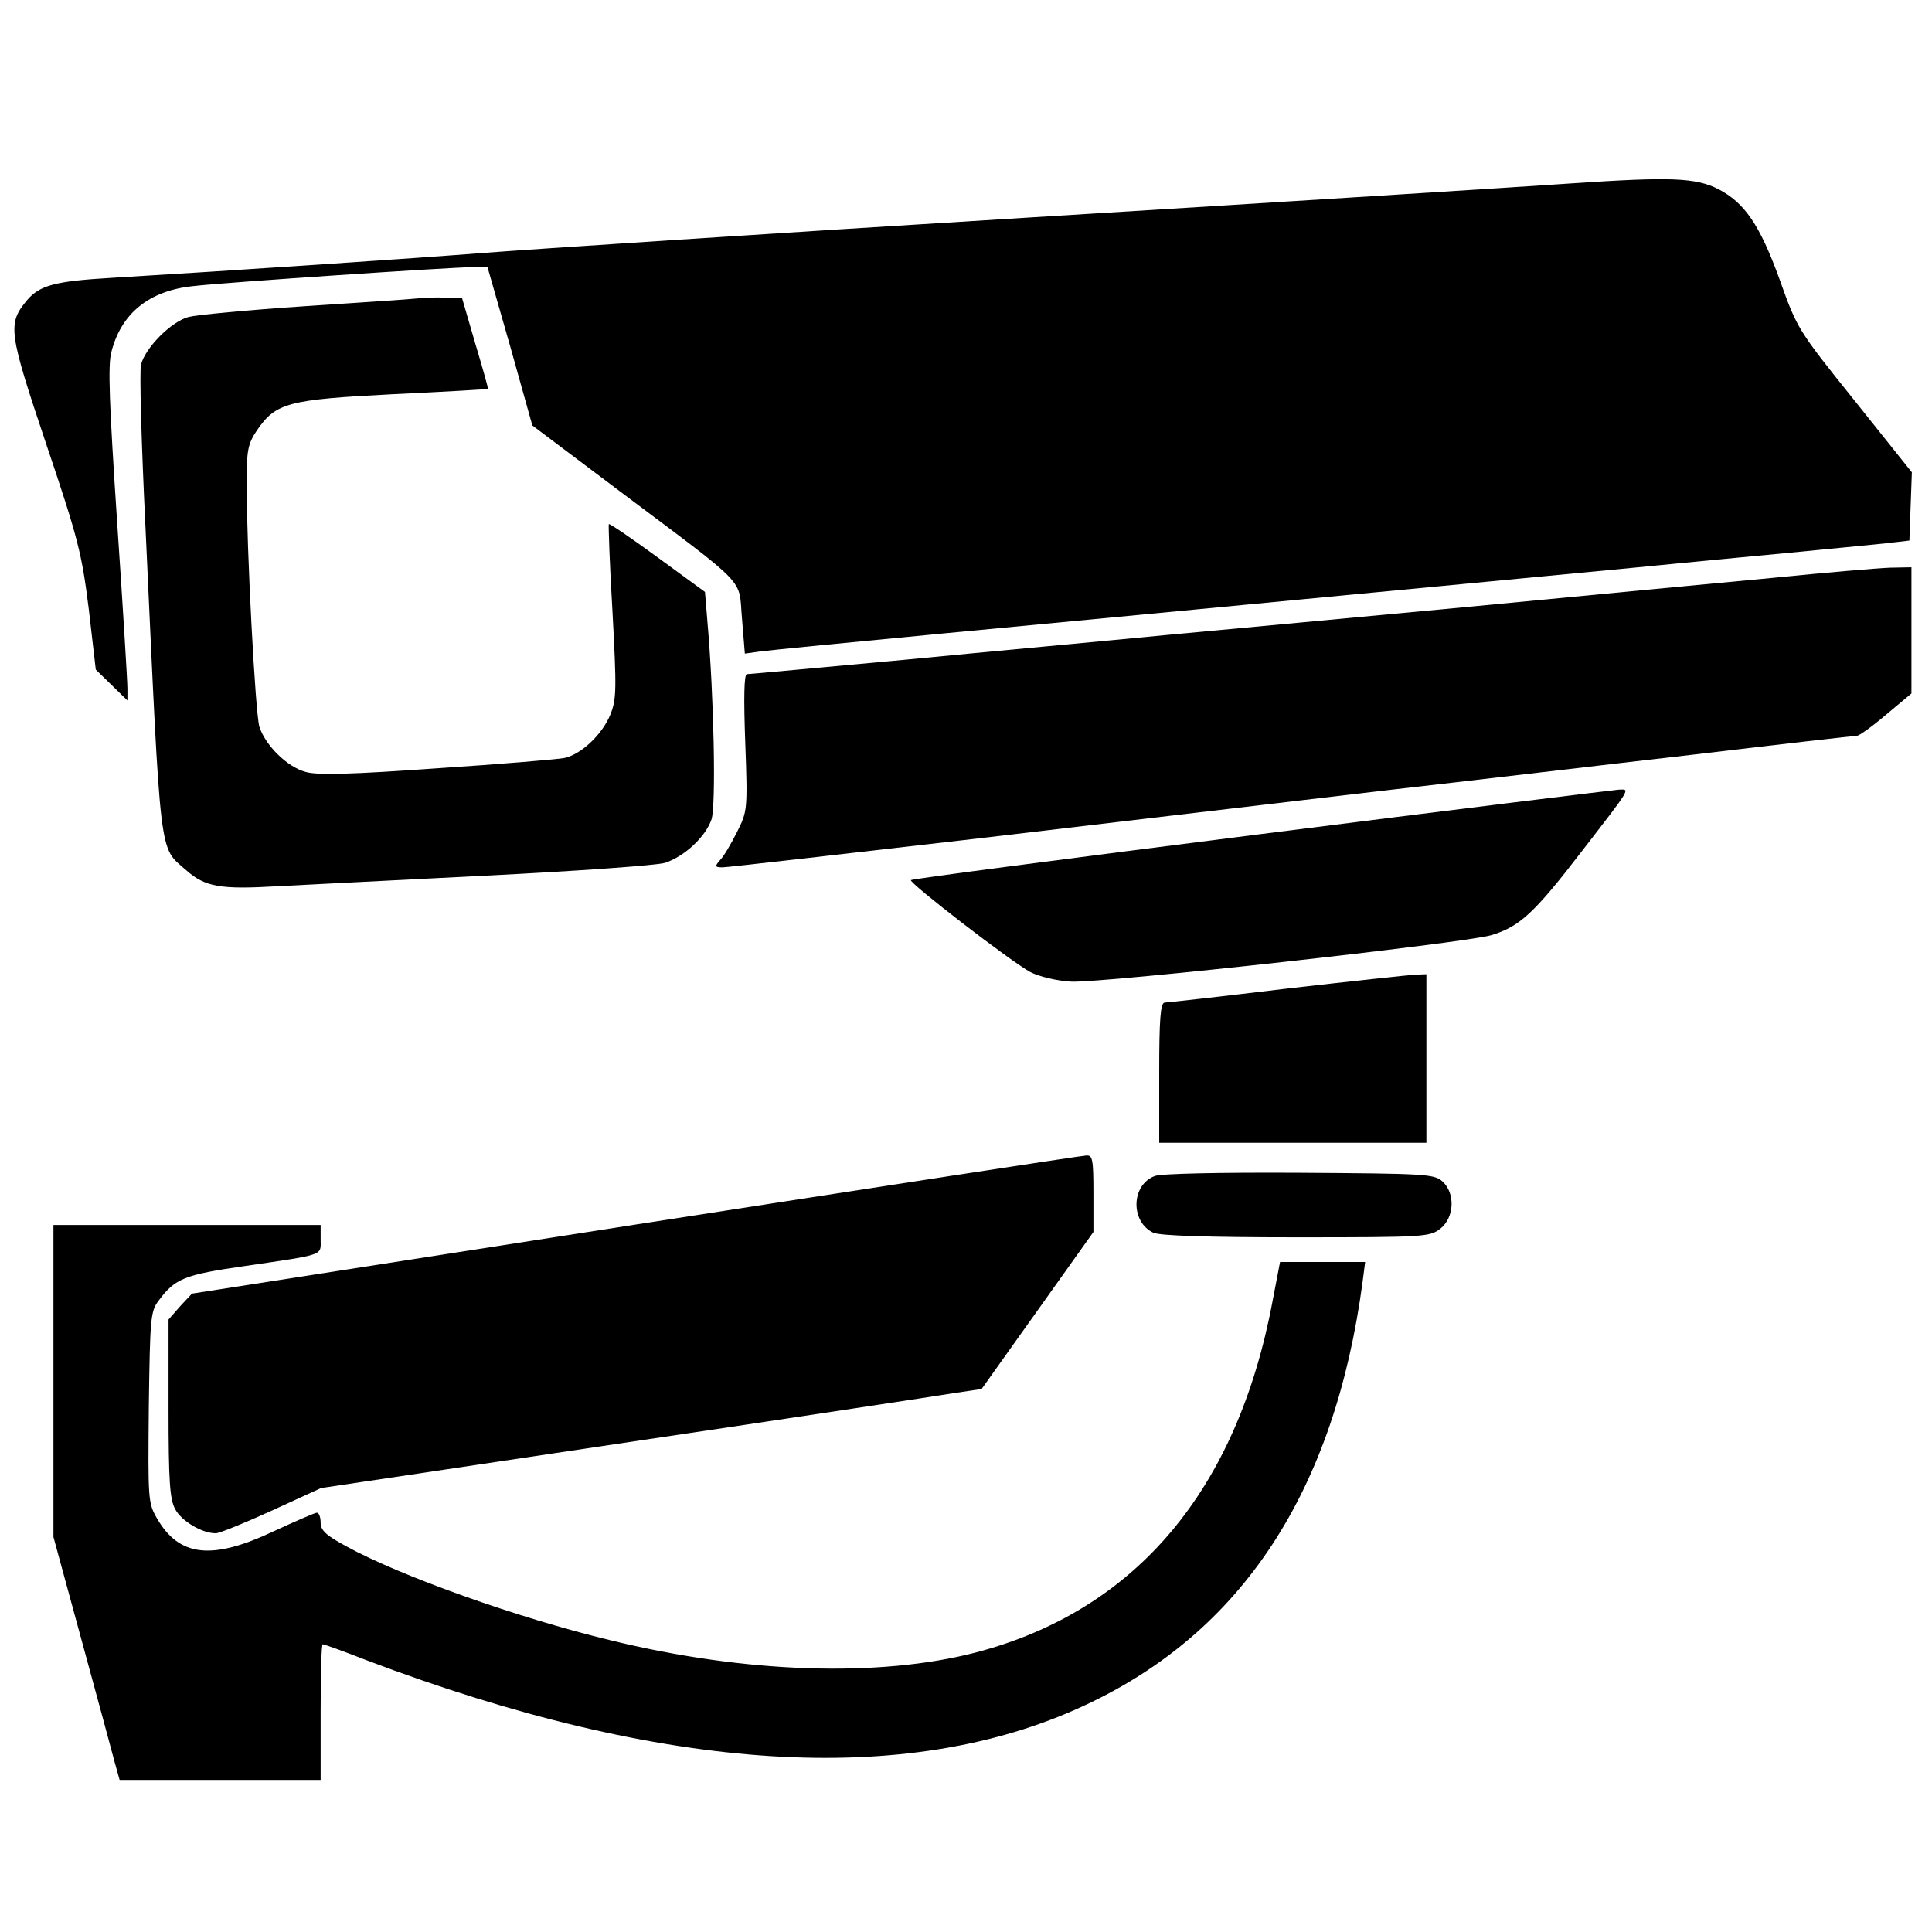
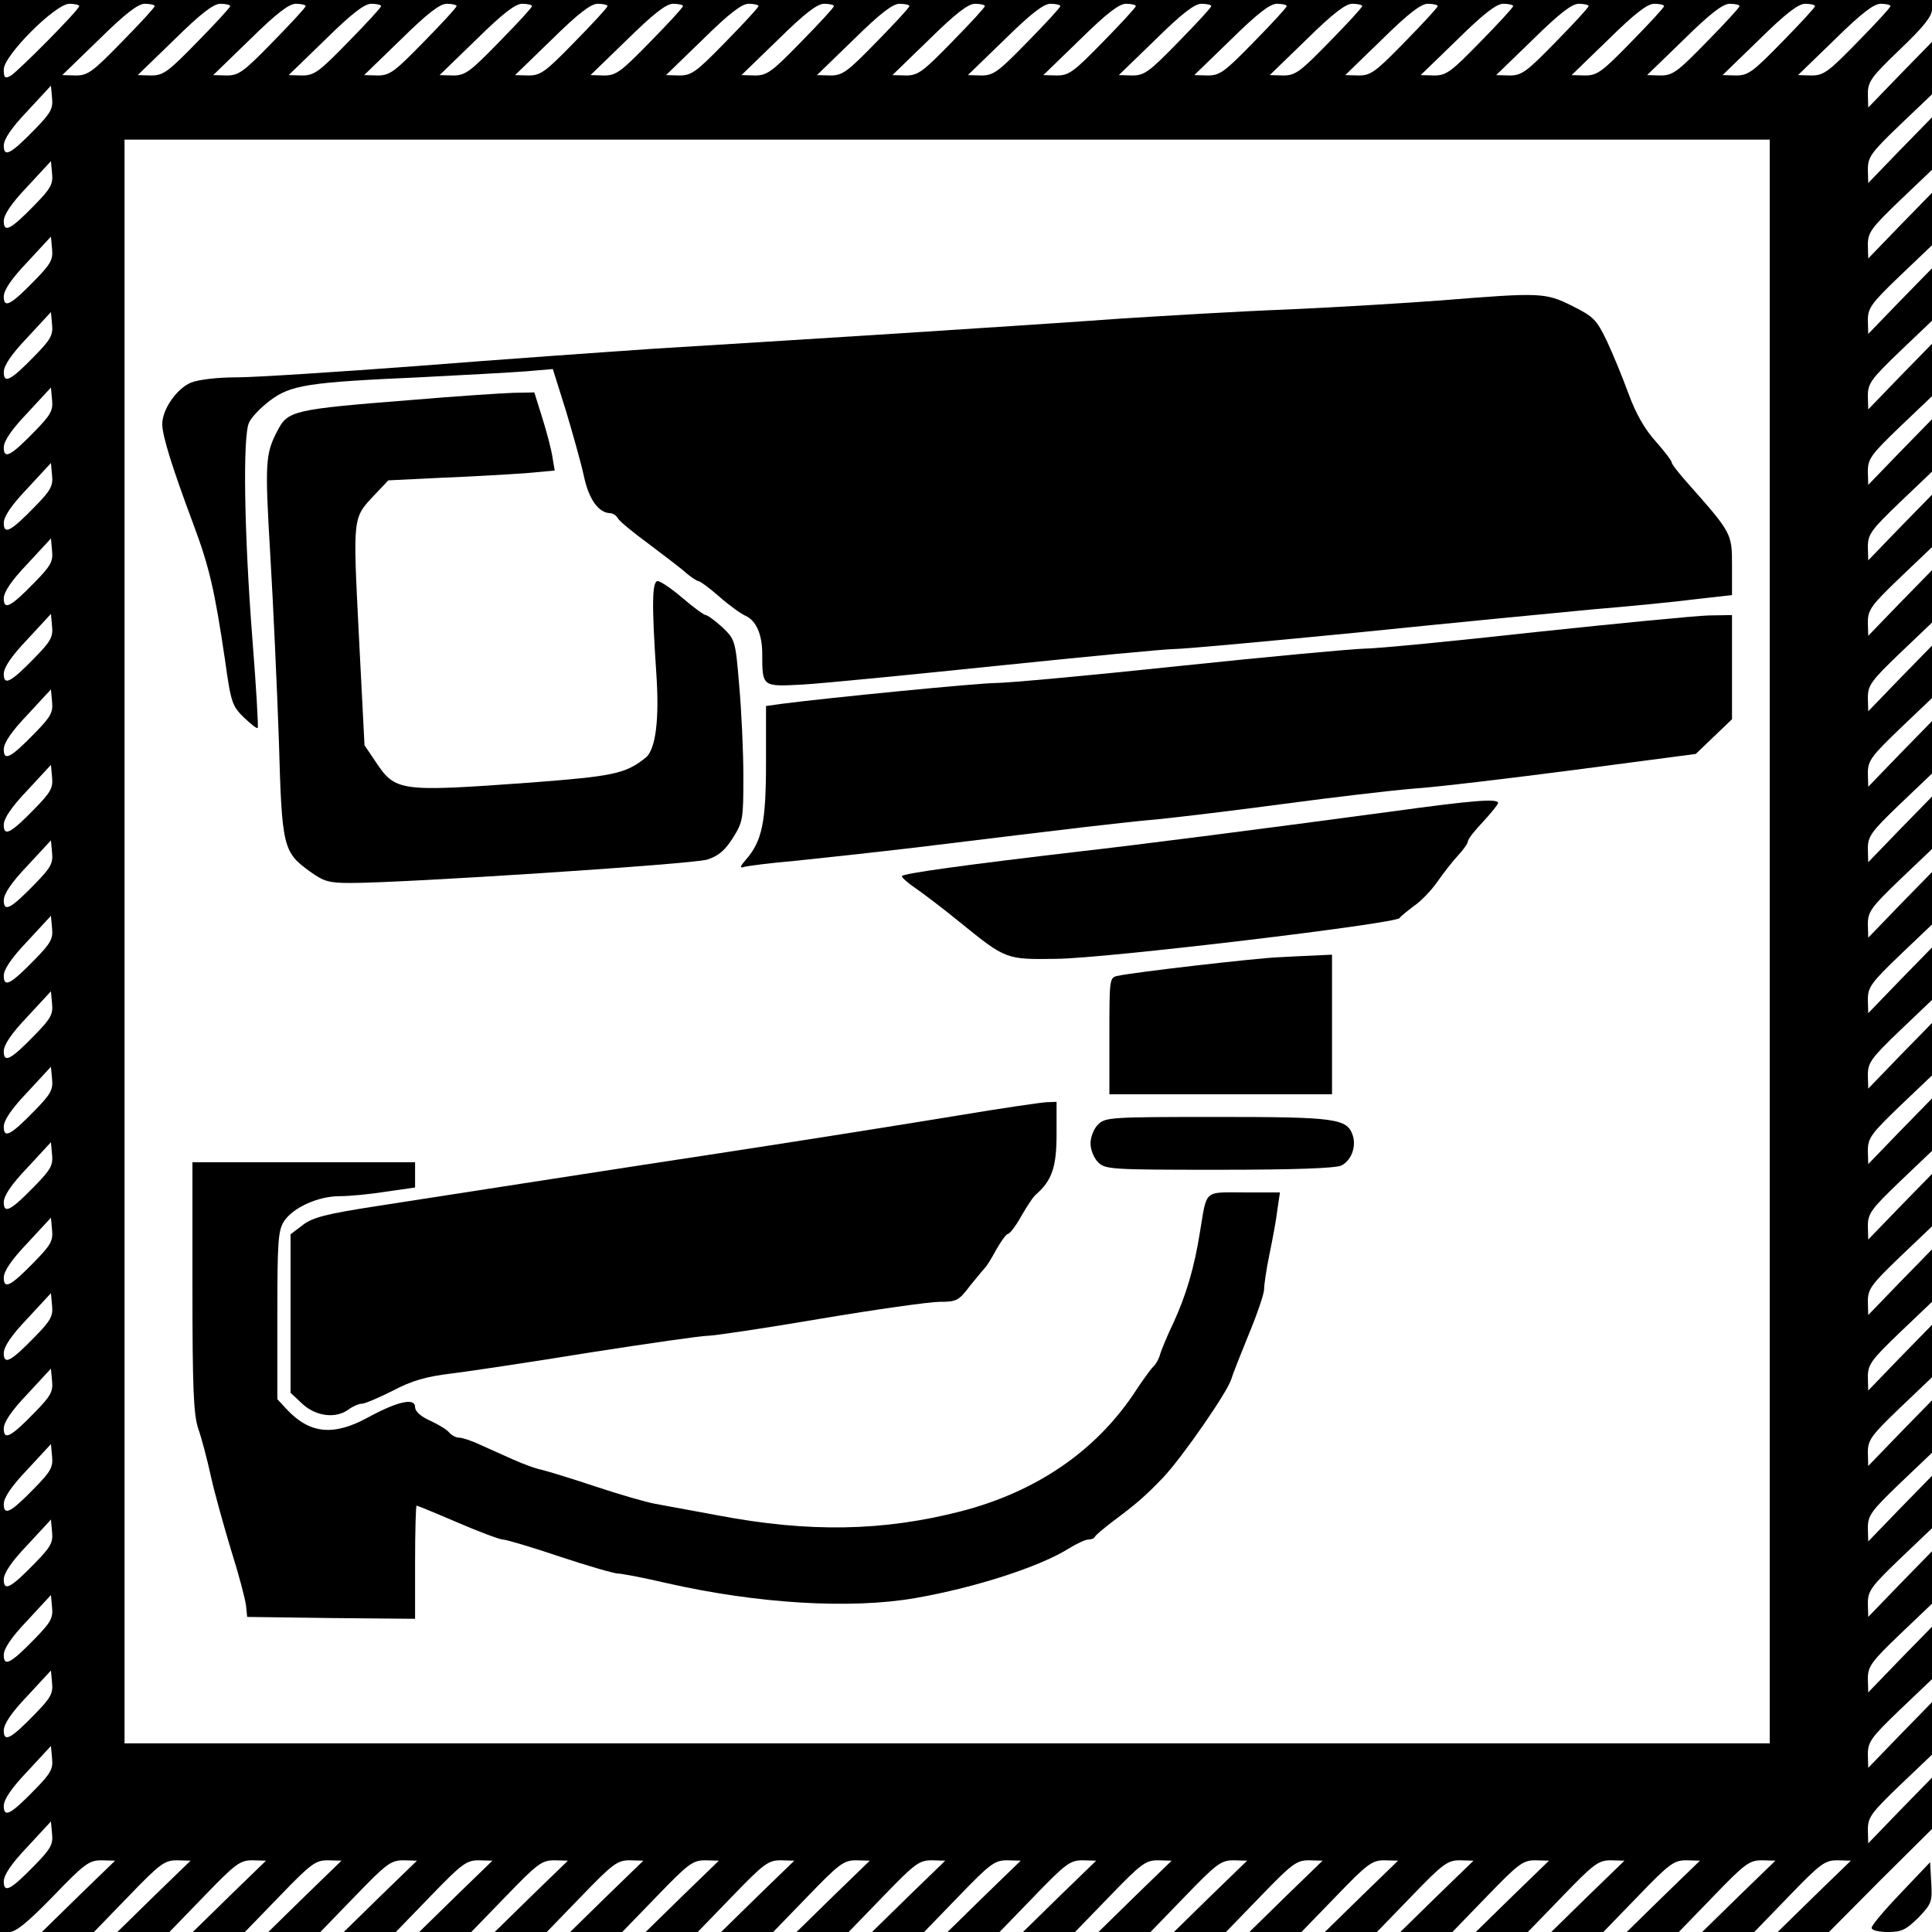
- <svg xmlns="http://www.w3.org/2000/svg" version="1.0" width="470pt" height="470pt" viewBox="0 0 470 470" preserveAspectRatio="xMidYMid meet">
-   <g transform="translate(0,470) scale(0.1,-0.1)" fill="#000000" stroke="none">
-     <path d="M3825 4254 c-115 -8 -716 -46 -1335 -84 -619 -38 -1208 -77 -1310 -85 -165 -13 -624 -44 -910 -61 -136 -8 -173 -18 -204 -54 -48 -58 -46 -75 47 -352 78 -231 86 -265 103 -400 l17 -147 39 -38 38 -37 0 29 c0 17 -11 198 -25 404 -19 287 -23 383 -14 415 24 94 92 149 199 160 76 9 629 46 677 46 l39 0 55 -192 54 -193 210 -158 c321 -241 291 -211 300 -311 l7 -86 36 5 c21 3 226 23 457 45 572 54 1427 136 1670 159 110 11 279 27 375 36 96 9 202 20 235 23 l60 7 3 83 3 83 -139 174 c-138 172 -140 175 -183 296 -48 132 -85 186 -149 219 -55 28 -118 30 -355 14z" />
-     <path d="M1015 3974 c-16 -2 -140 -10 -275 -19 -135 -9 -261 -21 -281 -26 -42 -11 -105 -74 -116 -116 -4 -16 1 -194 11 -398 38 -820 32 -773 99 -832 46 -41 84 -47 221 -39 61 3 291 15 511 26 220 11 415 25 433 31 48 16 99 64 113 106 11 36 6 296 -10 480 l-6 73 -115 84 c-63 46 -117 83 -119 81 -1 -2 2 -98 9 -213 10 -188 10 -212 -5 -250 -20 -49 -71 -97 -112 -106 -15 -3 -155 -15 -309 -25 -210 -15 -292 -17 -320 -9 -45 12 -98 64 -113 110 -10 34 -31 431 -31 593 0 80 3 95 25 128 46 67 75 75 331 88 126 6 230 12 231 13 1 1 -13 51 -31 111 l-32 110 -40 1 c-21 1 -52 0 -69 -2z" />
-     <path d="M4310 3294 c-129 -12 -455 -43 -725 -69 -269 -25 -607 -57 -750 -70 -143 -14 -428 -40 -634 -60 -206 -19 -378 -35 -384 -35 -7 0 -8 -58 -4 -167 6 -164 5 -167 -20 -217 -14 -28 -32 -59 -41 -68 -14 -16 -13 -18 6 -18 11 0 290 32 619 70 329 39 771 91 983 116 212 24 556 65 766 89 209 25 385 45 391 45 6 0 38 23 72 52 l61 51 0 154 0 153 -52 -1 c-29 -1 -159 -12 -288 -25z" />
-     <path d="M3068 2671 c-466 -59 -849 -109 -852 -112 -6 -6 244 -199 291 -224 22 -11 64 -21 98 -23 77 -4 953 93 1023 113 69 21 104 53 220 204 122 158 118 151 90 150 -13 -1 -404 -49 -870 -108z" />
-     <path d="M3130 2295 c-157 -19 -291 -34 -297 -34 -10 -1 -13 -42 -13 -171 l0 -170 325 0 325 0 0 205 0 205 -27 -1 c-16 -1 -156 -16 -313 -34z" />
-     <path d="M1546 1721 l-1079 -168 -29 -31 -28 -32 0 -216 c0 -176 3 -221 16 -245 15 -29 65 -59 99 -59 9 0 70 25 136 55 l120 55 737 110 c405 60 767 115 803 121 l67 10 136 191 136 191 0 94 c0 82 -2 93 -17 92 -10 0 -504 -76 -1097 -168z" />
-     <path d="M2809 1839 c-58 -22 -59 -112 -3 -138 17 -7 129 -11 348 -11 312 0 324 1 350 21 34 27 37 86 5 115 -20 18 -42 19 -348 21 -196 1 -337 -2 -352 -8z" />
-     <path d="M130 1340 l0 -379 69 -253 c38 -139 74 -272 80 -295 l12 -43 244 0 245 0 0 165 c0 91 2 165 5 165 3 0 51 -17 107 -39 724 -274 1315 -311 1746 -110 384 178 609 522 677 1032 l6 47 -103 0 -104 0 -18 -94 c-86 -461 -333 -754 -722 -856 -235 -61 -560 -51 -890 30 -224 54 -510 156 -641 228 -50 27 -63 39 -63 58 0 13 -4 24 -9 24 -5 0 -53 -21 -107 -46 -149 -70 -228 -61 -282 32 -22 38 -22 46 -20 271 3 216 4 233 24 259 40 54 63 63 209 84 198 29 185 25 185 65 l0 35 -325 0 -325 0 0 -380z" />
+ <svg xmlns="http://www.w3.org/2000/svg" version="1.0" width="512pt" height="512pt" viewBox="0 0 512 512" preserveAspectRatio="xMidYMid meet">
+   <g transform="translate(0,512) scale(0.1,-0.1)" fill="#000000" stroke="none">
+     <path d="M0 2560 l0 -2560 25 0 c17 0 49 26 116 95 83 86 95 95 128 95 l36 -1 -97 -94 -97 -95 69 0 69 0 92 95 c83 86 95 95 128 95 l36 -1 -97 -94 -97 -95 69 0 69 0 92 95 c83 86 95 95 128 95 l36 -1 -97 -94 -97 -95 69 0 69 0 92 95 c83 86 95 95 128 95 l36 -1 -97 -94 -97 -95 69 0 69 0 92 95 c83 86 95 95 128 95 l36 -1 -97 -94 -97 -95 69 0 69 0 92 95 c83 86 95 95 128 95 l36 -1 -97 -94 -97 -95 69 0 69 0 92 95 c83 86 95 95 128 95 l36 -1 -97 -94 -97 -95 69 0 69 0 92 95 c83 86 95 95 128 95 l36 -1 -97 -94 -97 -95 69 0 69 0 92 95 c83 86 95 95 128 95 l36 -1 -97 -94 -97 -95 69 0 69 0 92 95 c83 86 95 95 128 95 l36 -1 -97 -94 -97 -95 69 0 69 0 92 95 c83 86 95 95 128 95 l36 -1 -97 -94 -97 -95 69 0 69 0 92 95 c83 86 95 95 128 95 l36 -1 -97 -94 -97 -95 69 0 69 0 92 95 c83 86 95 95 128 95 l36 -1 -97 -94 -97 -95 69 0 69 0 92 95 c83 86 95 95 128 95 l36 -1 -97 -94 -97 -95 69 0 69 0 92 95 c83 86 95 95 128 95 l36 -1 -97 -94 -97 -95 69 0 69 0 92 95 c83 86 95 95 128 95 l36 -1 -97 -94 -97 -95 69 0 69 0 92 95 c83 86 95 95 128 95 l36 -1 -97 -94 -97 -95 69 0 69 0 92 95 c83 86 95 95 128 95 l36 -1 -97 -94 -97 -95 69 0 69 0 92 95 c83 86 95 95 128 95 l36 -1 -97 -94 -97 -95 69 0 69 0 92 95 c83 86 95 95 128 95 l36 -1 -97 -94 -97 -95 69 0 69 0 92 95 c83 86 95 95 128 95 l36 -1 -97 -94 -97 -95 69 0 69 0 92 95 c83 86 95 95 128 95 l36 -1 -97 -94 -97 -95 69 0 69 0 92 95 c83 86 95 95 128 95 l36 -1 -97 -94 -97 -95 69 0 69 0 92 95 c83 86 95 95 128 95 l36 -1 -97 -94 -97 -95 68 0 68 0 136 137 137 136 0 68 0 68 -85 -87 -84 -87 -1 36 c0 33 9 45 85 118 l85 81 0 70 0 69 -85 -87 -84 -87 -1 36 c0 33 9 45 85 118 l85 81 0 70 0 69 -85 -87 -84 -87 -1 36 c0 33 9 45 85 118 l85 81 0 70 0 69 -85 -87 -84 -87 -1 36 c0 33 9 45 85 118 l85 81 0 70 0 69 -85 -87 -84 -87 -1 36 c0 33 9 45 85 118 l85 81 0 70 0 69 -85 -87 -84 -87 -1 36 c0 33 9 45 85 118 l85 81 0 70 0 69 -85 -87 -84 -87 -1 36 c0 33 9 45 85 118 l85 81 0 70 0 69 -85 -87 -84 -87 -1 36 c0 33 9 45 85 118 l85 81 0 70 0 69 -85 -87 -84 -87 -1 36 c0 33 9 45 85 118 l85 81 0 70 0 69 -85 -87 -84 -87 -1 36 c0 33 9 45 85 118 l85 81 0 70 0 69 -85 -87 -84 -87 -1 36 c0 33 9 45 85 118 l85 81 0 70 0 69 -85 -87 -84 -87 -1 36 c0 33 9 45 85 118 l85 81 0 70 0 69 -85 -87 -84 -87 -1 36 c0 33 9 45 85 118 l85 81 0 70 0 69 -85 -87 -84 -87 -1 36 c0 33 9 45 85 118 l85 81 0 70 0 69 -85 -87 -84 -87 -1 36 c0 33 9 45 85 118 l85 81 0 70 0 69 -85 -87 -84 -87 -1 36 c0 33 9 45 85 118 l85 81 0 70 0 69 -85 -87 -84 -87 -1 36 c0 33 9 45 85 118 l85 81 0 70 0 69 -85 -87 -84 -87 -1 36 c0 33 9 45 85 118 l85 81 0 70 0 69 -85 -87 -84 -87 -1 36 c0 33 9 45 85 118 l85 81 0 70 0 69 -85 -87 -84 -87 -1 36 c0 33 9 45 85 118 l85 81 0 70 0 69 -85 -87 -84 -87 -1 36 c0 33 9 45 85 118 l85 81 0 70 0 69 -85 -87 -84 -87 -1 36 c0 33 9 45 85 118 l85 81 0 70 0 69 -85 -87 -84 -87 -1 36 c0 33 9 45 85 118 l85 81 0 70 0 69 -85 -87 -84 -87 -1 36 c0 33 9 45 85 118 62 59 85 88 85 106 l0 25 -2560 0 -2560 0 0 -2560z m210 2544 c0 -10 -163 -174 -182 -185 -15 -8 -18 -5 -18 17 0 37 137 174 174 174 14 0 26 -3 26 -6z m200 0 c0 -4 -39 -46 -87 -95 -77 -79 -90 -89 -122 -89 l-36 1 97 94 c71 70 104 95 122 95 14 0 26 -3 26 -6z m200 0 c0 -4 -39 -46 -87 -95 -77 -79 -90 -89 -122 -89 l-36 1 97 94 c71 70 104 95 122 95 14 0 26 -3 26 -6z m200 0 c0 -4 -39 -46 -87 -95 -77 -79 -90 -89 -122 -89 l-36 1 97 94 c71 70 104 95 122 95 14 0 26 -3 26 -6z m200 0 c0 -4 -39 -46 -87 -95 -77 -79 -90 -89 -122 -89 l-36 1 97 94 c71 70 104 95 122 95 14 0 26 -3 26 -6z m200 0 c0 -4 -39 -46 -87 -95 -77 -79 -90 -89 -122 -89 l-36 1 97 94 c71 70 104 95 122 95 14 0 26 -3 26 -6z m200 0 c0 -4 -39 -46 -87 -95 -77 -79 -90 -89 -122 -89 l-36 1 97 94 c71 70 104 95 122 95 14 0 26 -3 26 -6z m200 0 c0 -4 -39 -46 -87 -95 -77 -79 -90 -89 -122 -89 l-36 1 97 94 c71 70 104 95 122 95 14 0 26 -3 26 -6z m200 0 c0 -4 -39 -46 -87 -95 -77 -79 -90 -89 -122 -89 l-36 1 97 94 c71 70 104 95 122 95 14 0 26 -3 26 -6z m200 0 c0 -4 -39 -46 -87 -95 -77 -79 -90 -89 -122 -89 l-36 1 97 94 c71 70 104 95 122 95 14 0 26 -3 26 -6z m200 0 c0 -4 -39 -46 -87 -95 -77 -79 -90 -89 -122 -89 l-36 1 97 94 c71 70 104 95 122 95 14 0 26 -3 26 -6z m200 0 c0 -4 -39 -46 -87 -95 -77 -79 -90 -89 -122 -89 l-36 1 97 94 c71 70 104 95 122 95 14 0 26 -3 26 -6z m200 0 c0 -4 -39 -46 -87 -95 -77 -79 -90 -89 -122 -89 l-36 1 97 94 c71 70 104 95 122 95 14 0 26 -3 26 -6z m200 0 c0 -4 -39 -46 -87 -95 -77 -79 -90 -89 -122 -89 l-36 1 97 94 c71 70 104 95 122 95 14 0 26 -3 26 -6z m200 0 c0 -4 -39 -46 -87 -95 -77 -79 -90 -89 -122 -89 l-36 1 97 94 c71 70 104 95 122 95 14 0 26 -3 26 -6z m200 0 c0 -4 -39 -46 -87 -95 -77 -79 -90 -89 -122 -89 l-36 1 97 94 c71 70 104 95 122 95 14 0 26 -3 26 -6z m200 0 c0 -4 -39 -46 -87 -95 -77 -79 -90 -89 -122 -89 l-36 1 97 94 c71 70 104 95 122 95 14 0 26 -3 26 -6z m200 0 c0 -4 -39 -46 -87 -95 -77 -79 -90 -89 -122 -89 l-36 1 97 94 c71 70 104 95 122 95 14 0 26 -3 26 -6z m200 0 c0 -4 -39 -46 -87 -95 -77 -79 -90 -89 -122 -89 l-36 1 97 94 c71 70 104 95 122 95 14 0 26 -3 26 -6z m200 0 c0 -4 -39 -46 -87 -95 -77 -79 -90 -89 -122 -89 l-36 1 97 94 c71 70 104 95 122 95 14 0 26 -3 26 -6z m200 0 c0 -4 -39 -46 -87 -95 -77 -79 -90 -89 -122 -89 l-36 1 97 94 c71 70 104 95 122 95 14 0 26 -3 26 -6z m200 0 c0 -4 -39 -46 -87 -95 -77 -79 -90 -89 -122 -89 l-36 1 97 94 c71 70 104 95 122 95 14 0 26 -3 26 -6z m200 0 c0 -4 -39 -46 -87 -95 -77 -79 -90 -89 -122 -89 l-36 1 97 94 c71 70 104 95 122 95 14 0 26 -3 26 -6z m200 0 c0 -4 -39 -46 -87 -95 -77 -79 -90 -89 -122 -89 l-36 1 97 94 c71 70 104 95 122 95 14 0 26 -3 26 -6z m200 0 c0 -4 -39 -46 -87 -95 -77 -79 -90 -89 -122 -89 l-36 1 97 94 c71 70 104 95 122 95 14 0 26 -3 26 -6z m-4917 -326 c-65 -67 -83 -76 -83 -44 0 17 20 47 63 92 l62 67 3 -33 c3 -28 -4 -40 -45 -82z m4597 -2153 l0 -2125 -2180 0 -2180 0 0 2125 0 2125 2180 0 2180 0 0 -2125z m-4597 1953 c-65 -67 -83 -76 -83 -44 0 17 20 47 63 92 l62 67 3 -33 c3 -28 -4 -40 -45 -82z m0 -200 c-65 -67 -83 -76 -83 -44 0 17 20 47 63 92 l62 67 3 -33 c3 -28 -4 -40 -45 -82z m0 -200 c-65 -67 -83 -76 -83 -44 0 17 20 47 63 92 l62 67 3 -33 c3 -28 -4 -40 -45 -82z m0 -200 c-65 -67 -83 -76 -83 -44 0 17 20 47 63 92 l62 67 3 -33 c3 -28 -4 -40 -45 -82z m0 -200 c-65 -67 -83 -76 -83 -44 0 17 20 47 63 92 l62 67 3 -33 c3 -28 -4 -40 -45 -82z m0 -200 c-65 -67 -83 -76 -83 -44 0 17 20 47 63 92 l62 67 3 -33 c3 -28 -4 -40 -45 -82z m0 -200 c-65 -67 -83 -76 -83 -44 0 17 20 47 63 92 l62 67 3 -33 c3 -28 -4 -40 -45 -82z m0 -200 c-65 -67 -83 -76 -83 -44 0 17 20 47 63 92 l62 67 3 -33 c3 -28 -4 -40 -45 -82z m0 -200 c-65 -67 -83 -76 -83 -44 0 17 20 47 63 92 l62 67 3 -33 c3 -28 -4 -40 -45 -82z m0 -200 c-65 -67 -83 -76 -83 -44 0 17 20 47 63 92 l62 67 3 -33 c3 -28 -4 -40 -45 -82z m0 -200 c-65 -67 -83 -76 -83 -44 0 17 20 47 63 92 l62 67 3 -33 c3 -28 -4 -40 -45 -82z m0 -200 c-65 -67 -83 -76 -83 -44 0 17 20 47 63 92 l62 67 3 -33 c3 -28 -4 -40 -45 -82z m0 -200 c-65 -67 -83 -76 -83 -44 0 17 20 47 63 92 l62 67 3 -33 c3 -28 -4 -40 -45 -82z m0 -200 c-65 -67 -83 -76 -83 -44 0 17 20 47 63 92 l62 67 3 -33 c3 -28 -4 -40 -45 -82z m0 -200 c-65 -67 -83 -76 -83 -44 0 17 20 47 63 92 l62 67 3 -33 c3 -28 -4 -40 -45 -82z m0 -200 c-65 -67 -83 -76 -83 -44 0 17 20 47 63 92 l62 67 3 -33 c3 -28 -4 -40 -45 -82z m0 -200 c-65 -67 -83 -76 -83 -44 0 17 20 47 63 92 l62 67 3 -33 c3 -28 -4 -40 -45 -82z m0 -200 c-65 -67 -83 -76 -83 -44 0 17 20 47 63 92 l62 67 3 -33 c3 -28 -4 -40 -45 -82z m0 -200 c-65 -67 -83 -76 -83 -44 0 17 20 47 63 92 l62 67 3 -33 c3 -28 -4 -40 -45 -82z m0 -200 c-65 -67 -83 -76 -83 -44 0 17 20 47 63 92 l62 67 3 -33 c3 -28 -4 -40 -45 -82z m0 -200 c-65 -67 -83 -76 -83 -44 0 17 20 47 63 92 l62 67 3 -33 c3 -28 -4 -40 -45 -82z m0 -200 c-65 -67 -83 -76 -83 -44 0 17 20 47 63 92 l62 67 3 -33 c3 -28 -4 -40 -45 -82z m0 -200 c-65 -67 -83 -76 -83 -44 0 17 20 47 63 92 l62 67 3 -33 c3 -28 -4 -40 -45 -82z" />
+     <path d="M3820 4324 c-91 -7 -273 -18 -405 -24 -132 -5 -330 -17 -440 -24 -110 -8 -380 -26 -600 -40 -220 -14 -508 -32 -640 -40 -132 -9 -415 -29 -630 -46 -214 -16 -430 -30 -478 -30 -51 0 -101 -6 -121 -14 -38 -16 -76 -71 -76 -110 0 -31 27 -117 82 -264 43 -115 57 -177 84 -359 16 -115 19 -124 51 -155 18 -17 34 -30 36 -27 2 2 -4 108 -14 234 -22 281 -26 540 -9 575 6 14 31 40 55 58 55 42 103 49 395 62 118 6 247 13 285 16 l70 6 34 -108 c18 -60 40 -138 48 -174 13 -63 39 -99 70 -100 7 0 16 -6 20 -13 4 -8 42 -39 83 -69 41 -31 86 -65 99 -77 13 -11 28 -21 32 -21 4 0 29 -18 55 -41 26 -23 58 -46 70 -51 28 -13 44 -49 44 -101 0 -88 0 -87 109 -81 53 3 286 26 518 50 232 24 442 44 465 44 24 0 243 20 488 44 245 25 524 52 620 61 96 8 219 20 273 27 l97 11 0 78 c0 85 0 86 -117 218 -24 27 -43 51 -43 56 0 4 -19 29 -42 55 -29 32 -53 74 -72 126 -16 44 -42 107 -58 141 -27 56 -35 64 -91 92 -72 36 -84 36 -347 15z" />
+     <path d="M1090 4060 c-315 -25 -327 -28 -355 -82 -32 -61 -33 -85 -19 -324 8 -132 18 -354 23 -494 8 -287 11 -298 83 -350 36 -26 50 -30 107 -30 142 0 908 50 945 62 29 9 47 24 68 57 27 43 28 50 28 164 0 65 -5 173 -11 240 -10 121 -11 122 -45 155 -19 17 -39 32 -44 32 -4 0 -32 20 -61 45 -29 25 -59 45 -66 45 -15 0 -16 -61 -4 -240 9 -125 -1 -206 -28 -228 -54 -43 -85 -49 -306 -66 -347 -25 -357 -24 -410 56 l-29 43 -15 292 c-16 321 -17 309 44 374 l34 36 143 7 c79 3 178 9 221 12 l77 7 -6 36 c-3 20 -15 66 -27 104 l-21 67 -55 -1 c-31 -1 -153 -9 -271 -19z" />
+     <path d="M4070 3445 c-217 -24 -422 -44 -455 -44 -33 -1 -253 -21 -490 -46 -236 -25 -455 -45 -485 -45 -48 0 -452 -40 -567 -55 l-43 -6 0 -149 c0 -159 -10 -209 -54 -259 -14 -16 -16 -22 -6 -19 8 3 71 11 140 17 69 7 215 23 325 36 426 52 534 65 635 74 58 6 209 24 335 41 127 17 280 35 340 40 61 4 254 27 430 50 l319 42 48 46 48 46 0 138 0 138 -62 -1 c-35 -1 -241 -21 -458 -44z" />
+     <path d="M3685 2969 c-365 -49 -686 -90 -820 -105 -307 -36 -475 -59 -475 -66 0 -4 17 -19 38 -33 20 -14 73 -54 117 -90 121 -98 121 -98 255 -96 128 1 898 93 909 108 3 5 21 19 38 32 18 12 46 41 62 64 16 23 41 55 55 70 14 15 26 32 26 37 0 6 18 29 40 52 22 24 40 46 40 50 0 12 -60 8 -285 -23z" />
+     <path d="M3385 2583 c-63 -3 -384 -40 -422 -49 -23 -4 -23 -7 -23 -159 l0 -155 295 0 295 0 0 185 0 185 -42 -2 c-24 -1 -70 -3 -103 -5z" />
+     <path d="M2540 2164 c-214 -35 -443 -71 -665 -105 -154 -23 -641 -99 -875 -135 -135 -21 -171 -30 -197 -50 l-33 -25 0 -210 0 -210 32 -30 c36 -33 89 -39 122 -14 11 8 27 15 35 15 8 0 45 16 81 34 51 27 89 38 156 46 49 6 215 31 369 56 154 24 294 44 310 44 17 0 151 20 298 45 148 25 291 45 317 45 45 0 51 3 81 43 19 23 36 44 39 47 4 3 17 24 30 48 13 23 27 42 31 42 5 0 21 21 36 48 15 26 32 52 39 57 42 37 54 73 54 159 l0 86 -27 -1 c-16 -1 -120 -16 -233 -35z" />
+     <path d="M2910 2140 c-11 -11 -20 -33 -20 -50 0 -17 9 -39 20 -50 19 -19 33 -20 320 -20 200 0 307 4 324 11 26 12 41 49 31 80 -15 45 -45 49 -360 49 -282 0 -296 -1 -315 -20z" />
+     <path d="M510 1710 c0 -271 3 -337 15 -375 9 -25 24 -82 34 -128 10 -45 35 -134 54 -197 20 -63 37 -128 39 -145 l3 -30 223 -3 222 -2 0 150 c0 82 2 150 4 150 2 0 51 -20 109 -45 58 -25 112 -45 120 -45 8 0 76 -20 150 -45 75 -25 145 -45 154 -45 10 0 68 -11 128 -25 241 -55 488 -70 661 -40 160 28 329 83 406 131 21 13 44 24 52 24 8 0 16 3 18 8 2 4 21 20 43 37 68 51 88 68 138 120 50 53 170 226 180 260 3 11 24 64 46 118 23 55 41 109 41 120 0 12 6 54 14 92 8 39 18 91 21 118 l7 47 -95 0 c-108 0 -98 9 -117 -105 -15 -95 -37 -168 -70 -240 -16 -33 -31 -70 -35 -82 -3 -13 -12 -29 -19 -35 -7 -7 -31 -40 -53 -74 -103 -152 -259 -258 -456 -309 -206 -53 -402 -57 -644 -11 -70 13 -146 27 -168 31 -22 4 -92 24 -155 45 -63 21 -128 41 -145 45 -16 3 -50 16 -75 27 -25 11 -64 29 -87 39 -23 11 -48 19 -56 19 -8 0 -20 6 -26 13 -6 8 -29 22 -51 32 -25 11 -40 25 -40 36 0 26 -47 15 -126 -28 -90 -49 -153 -43 -214 22 l-25 27 0 222 c0 198 2 225 18 250 24 36 90 66 147 66 25 0 80 5 123 12 l77 11 0 34 0 33 -295 0 -295 0 0 -330z" />
+     <path d="M5038 104 c-43 -45 -78 -86 -78 -93 0 -6 17 -11 43 -11 37 0 48 6 81 38 35 37 37 42 34 93 l-3 54 -77 -81z" />
  </g>
</svg>
